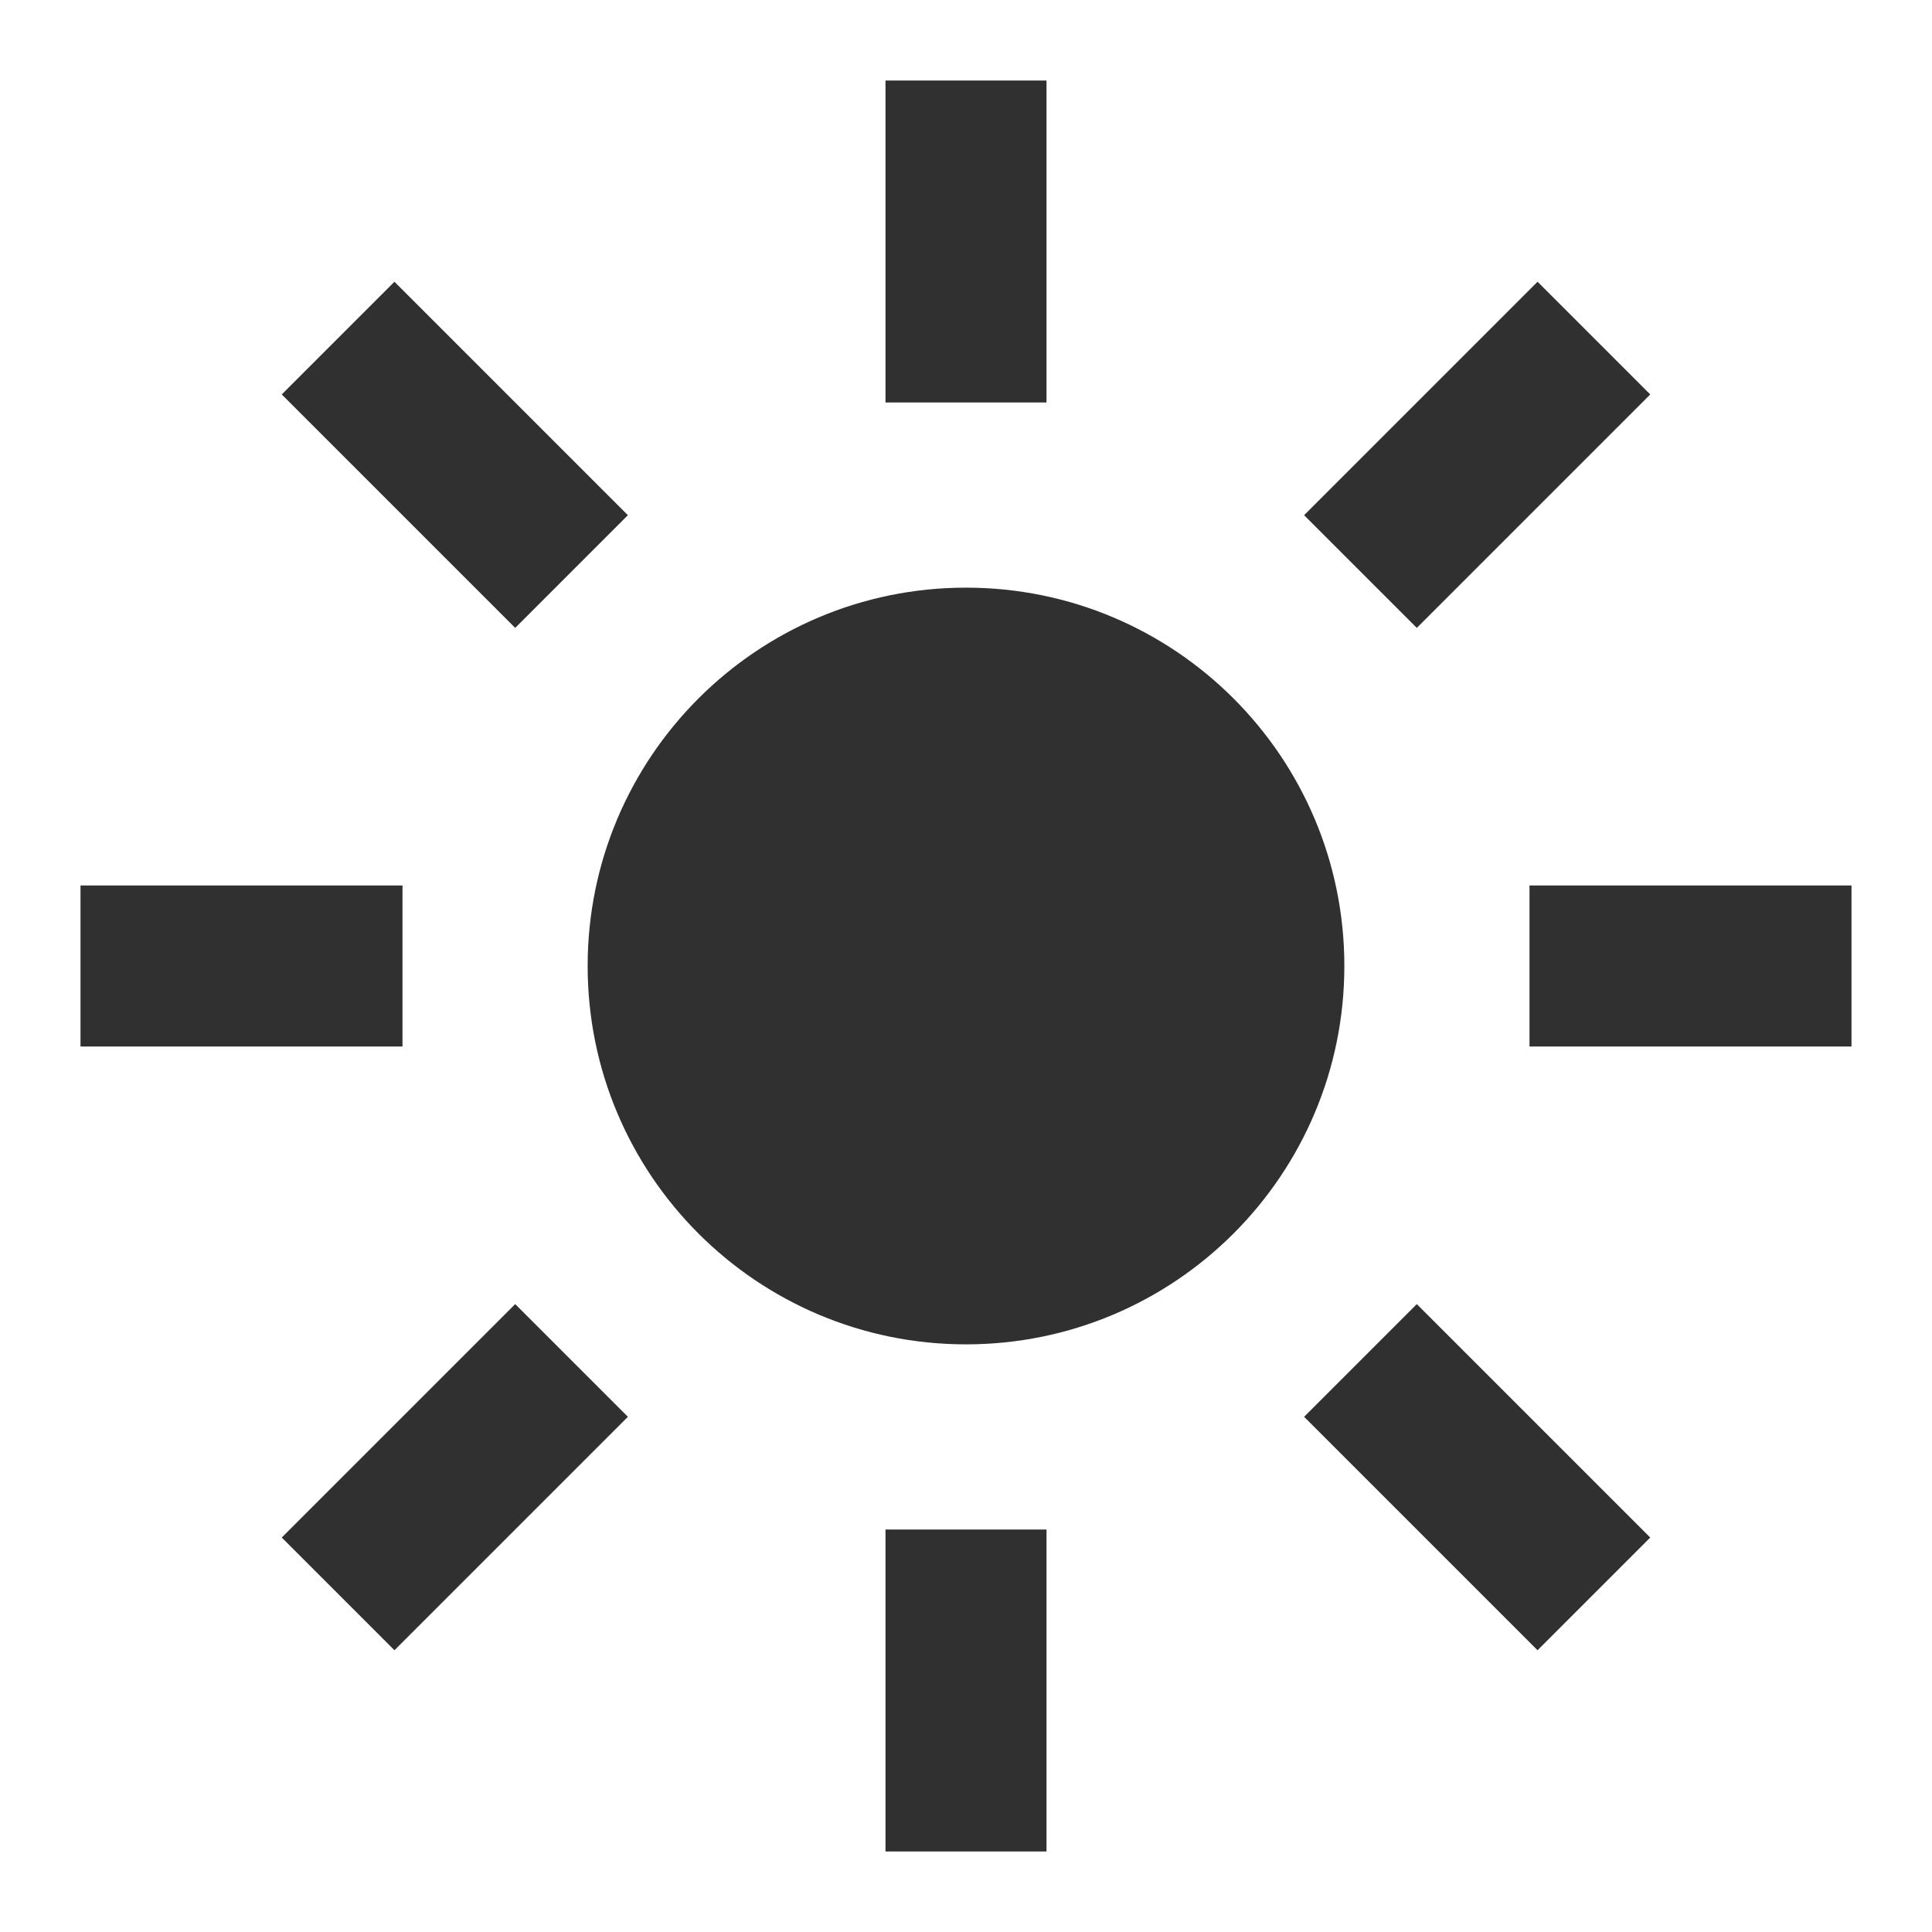
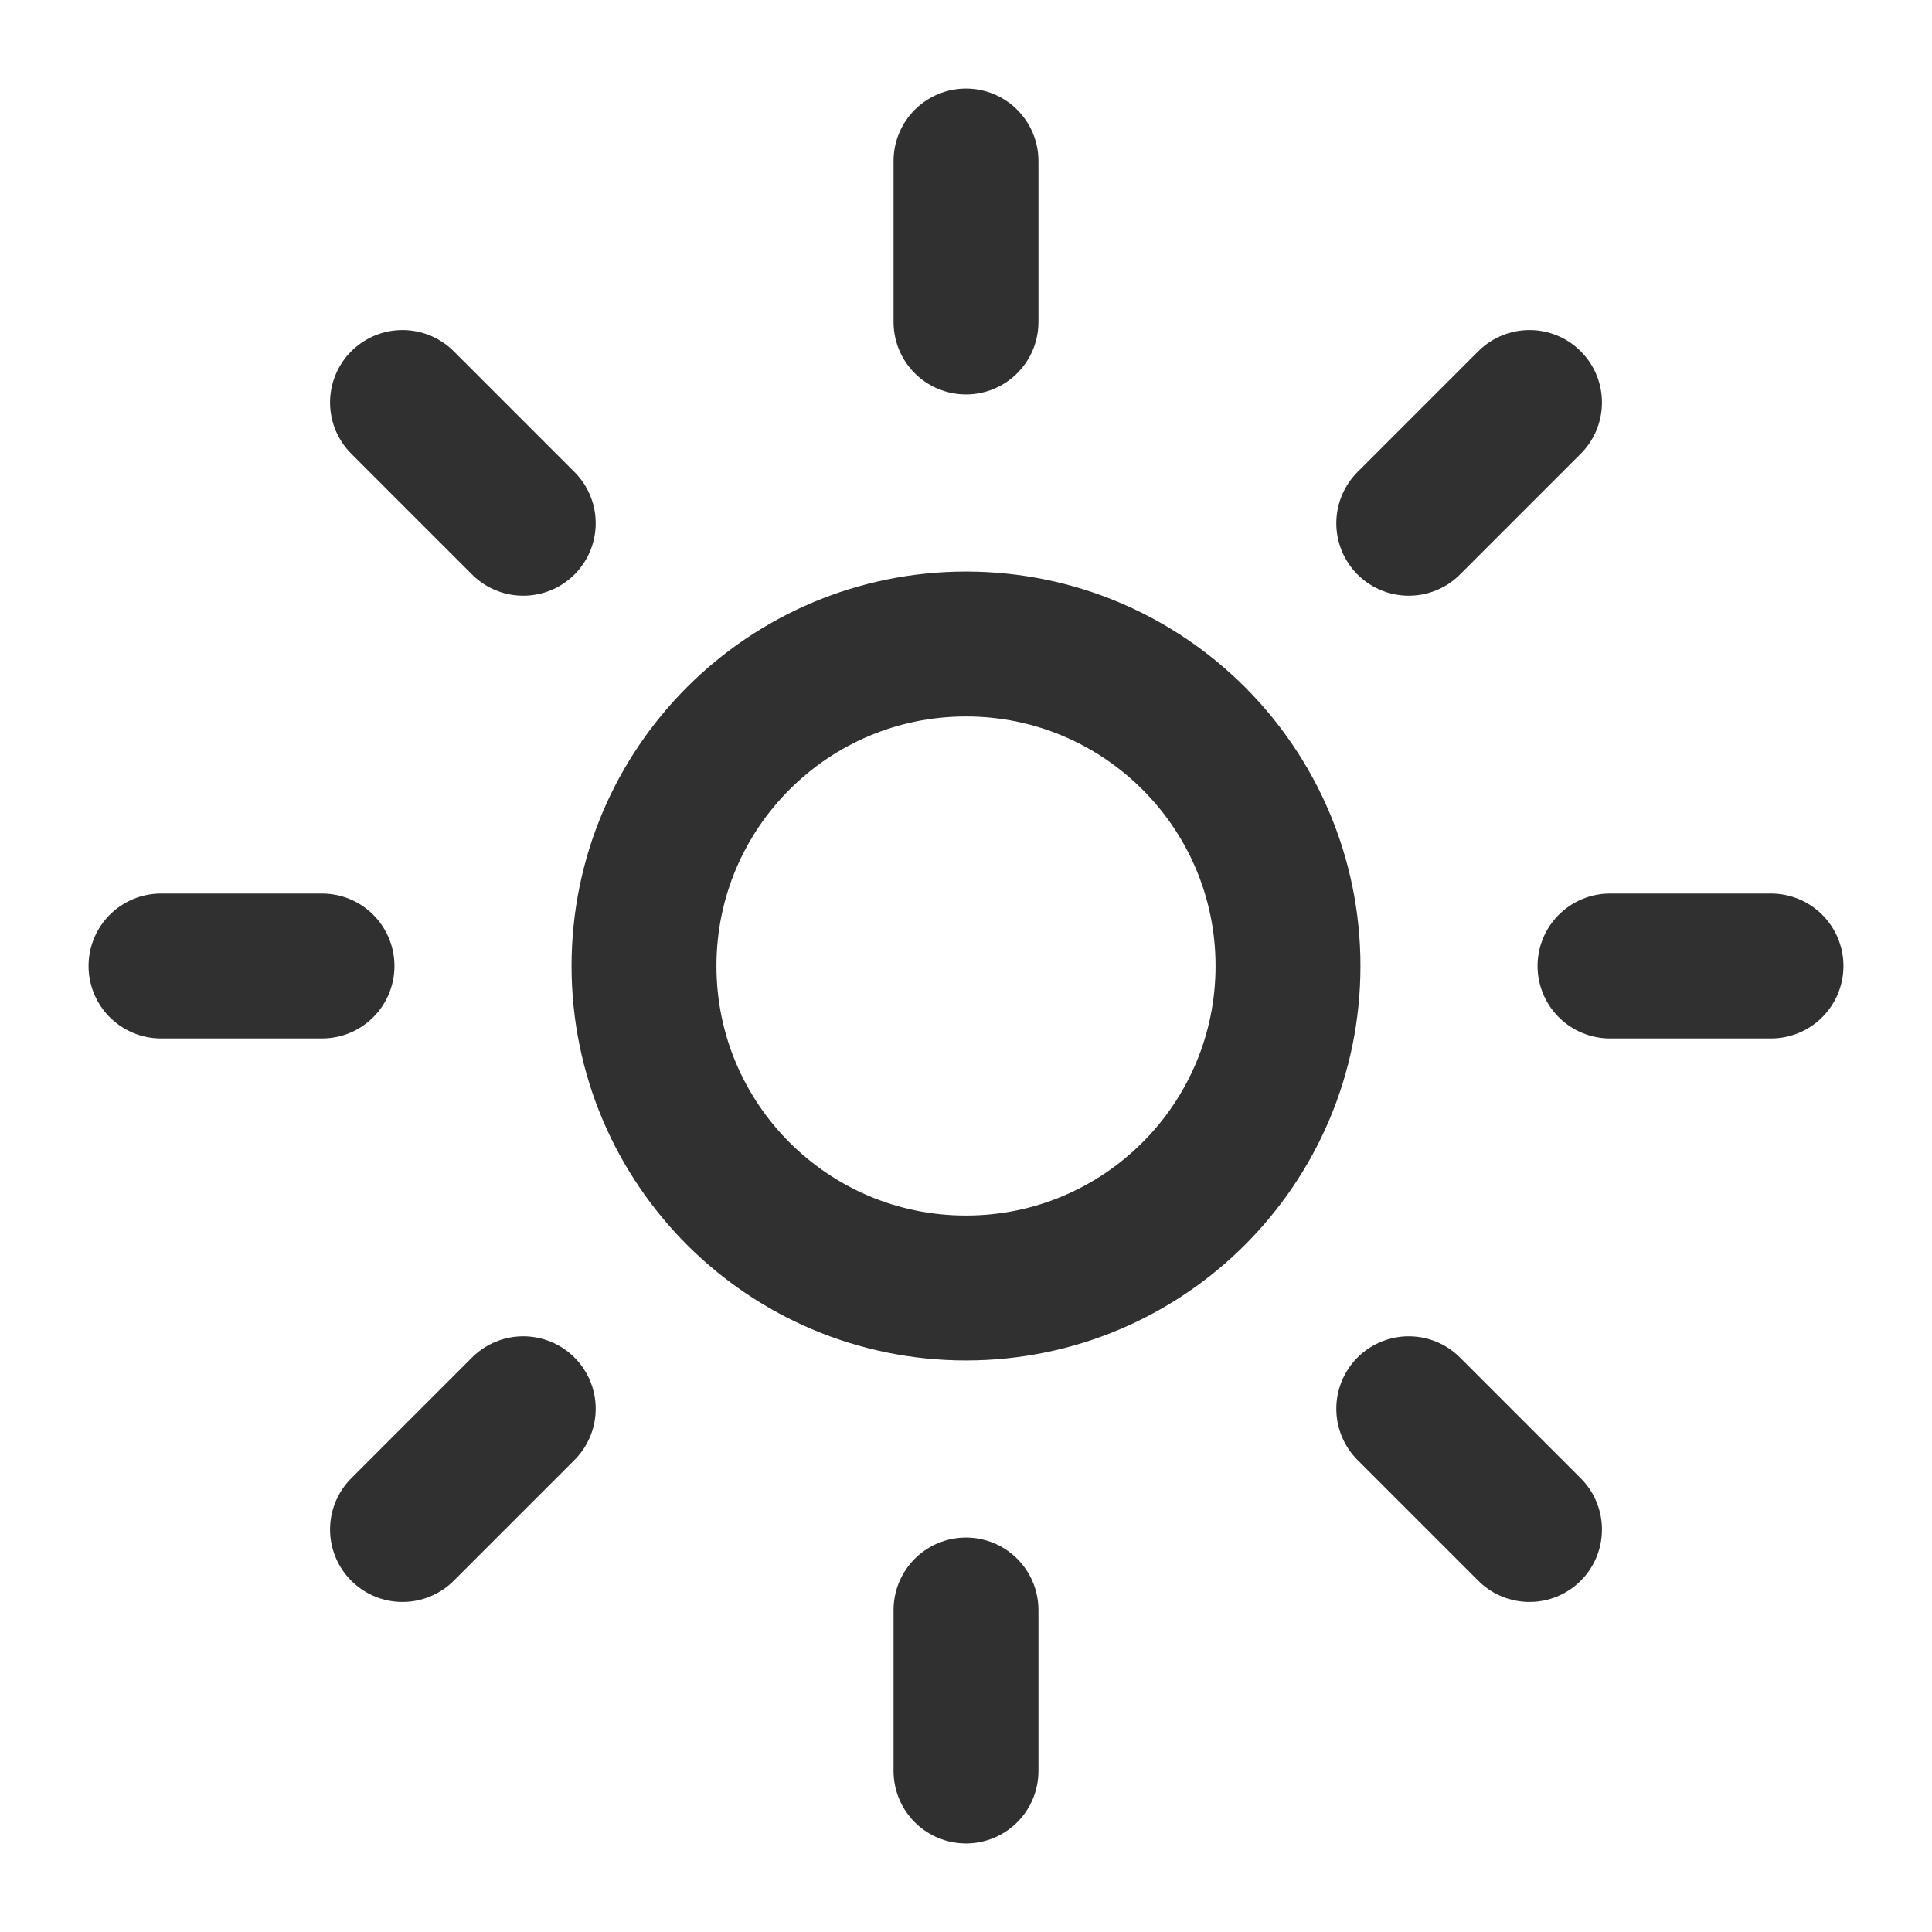
<svg xmlns="http://www.w3.org/2000/svg" width="24" height="24" viewBox="0 0 24 24">
-   <g fill="#303030">
-     <circle cx="12" cy="12" r="4.7" />
-     <path d="M11 1h2v4h-2zM11 19h2v4h-2zM1 11h4v2H1zM19 11h4v2h-4zM3.5 4.9 4.9 3.5l2.9 2.9-1.4 1.4zM16.2 17.6l1.4-1.4 2.9 2.9-1.4 1.4zM3.5 19.1l2.9-2.9 1.4 1.4-2.9 2.9zM16.2 6.4l2.9-2.9 1.4 1.4-2.9 2.9z" />
+   <g fill="none" stroke="#303030" stroke-width="1.8" stroke-linecap="round" stroke-linejoin="round">
+     <circle cx="12" cy="12" r="4" />
+     <path d="M12 2v2M12 20v2M2 12h2M20 12h2M5 5l1.5 1.5M17.5 17.5 19 19M5 19l1.5-1.5M17.5 6.5 19 5" />
  </g>
</svg>
